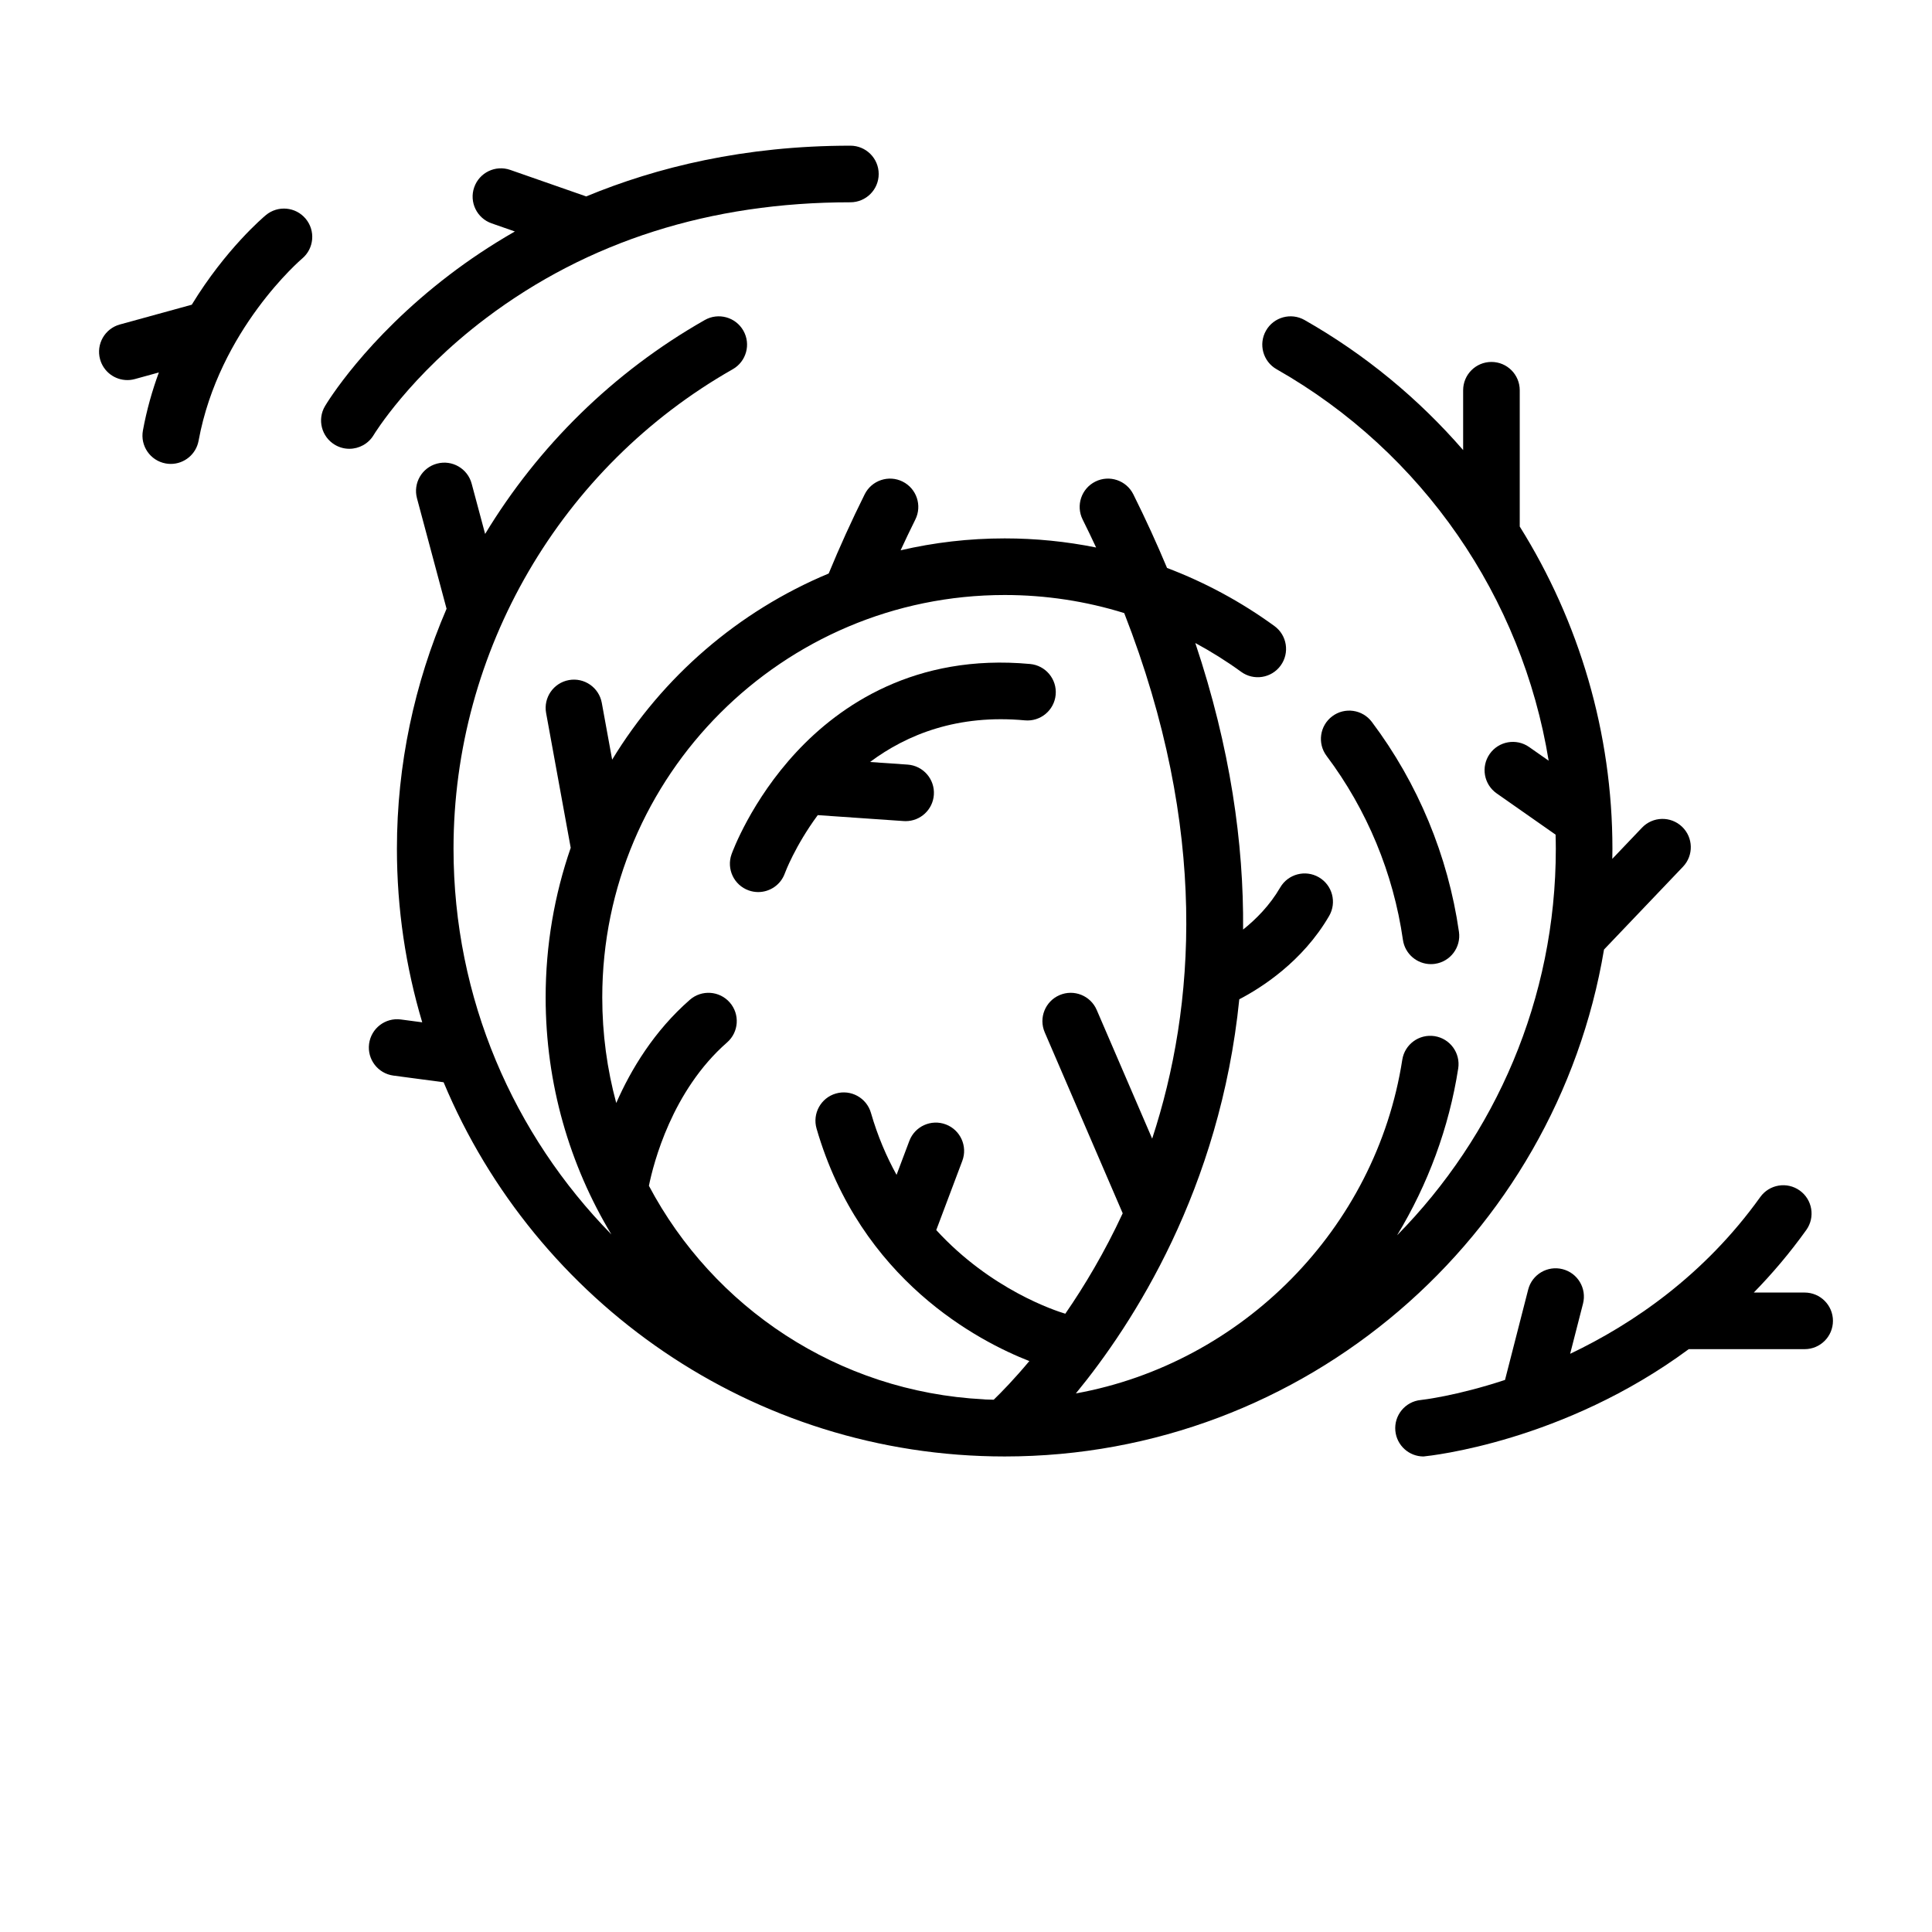
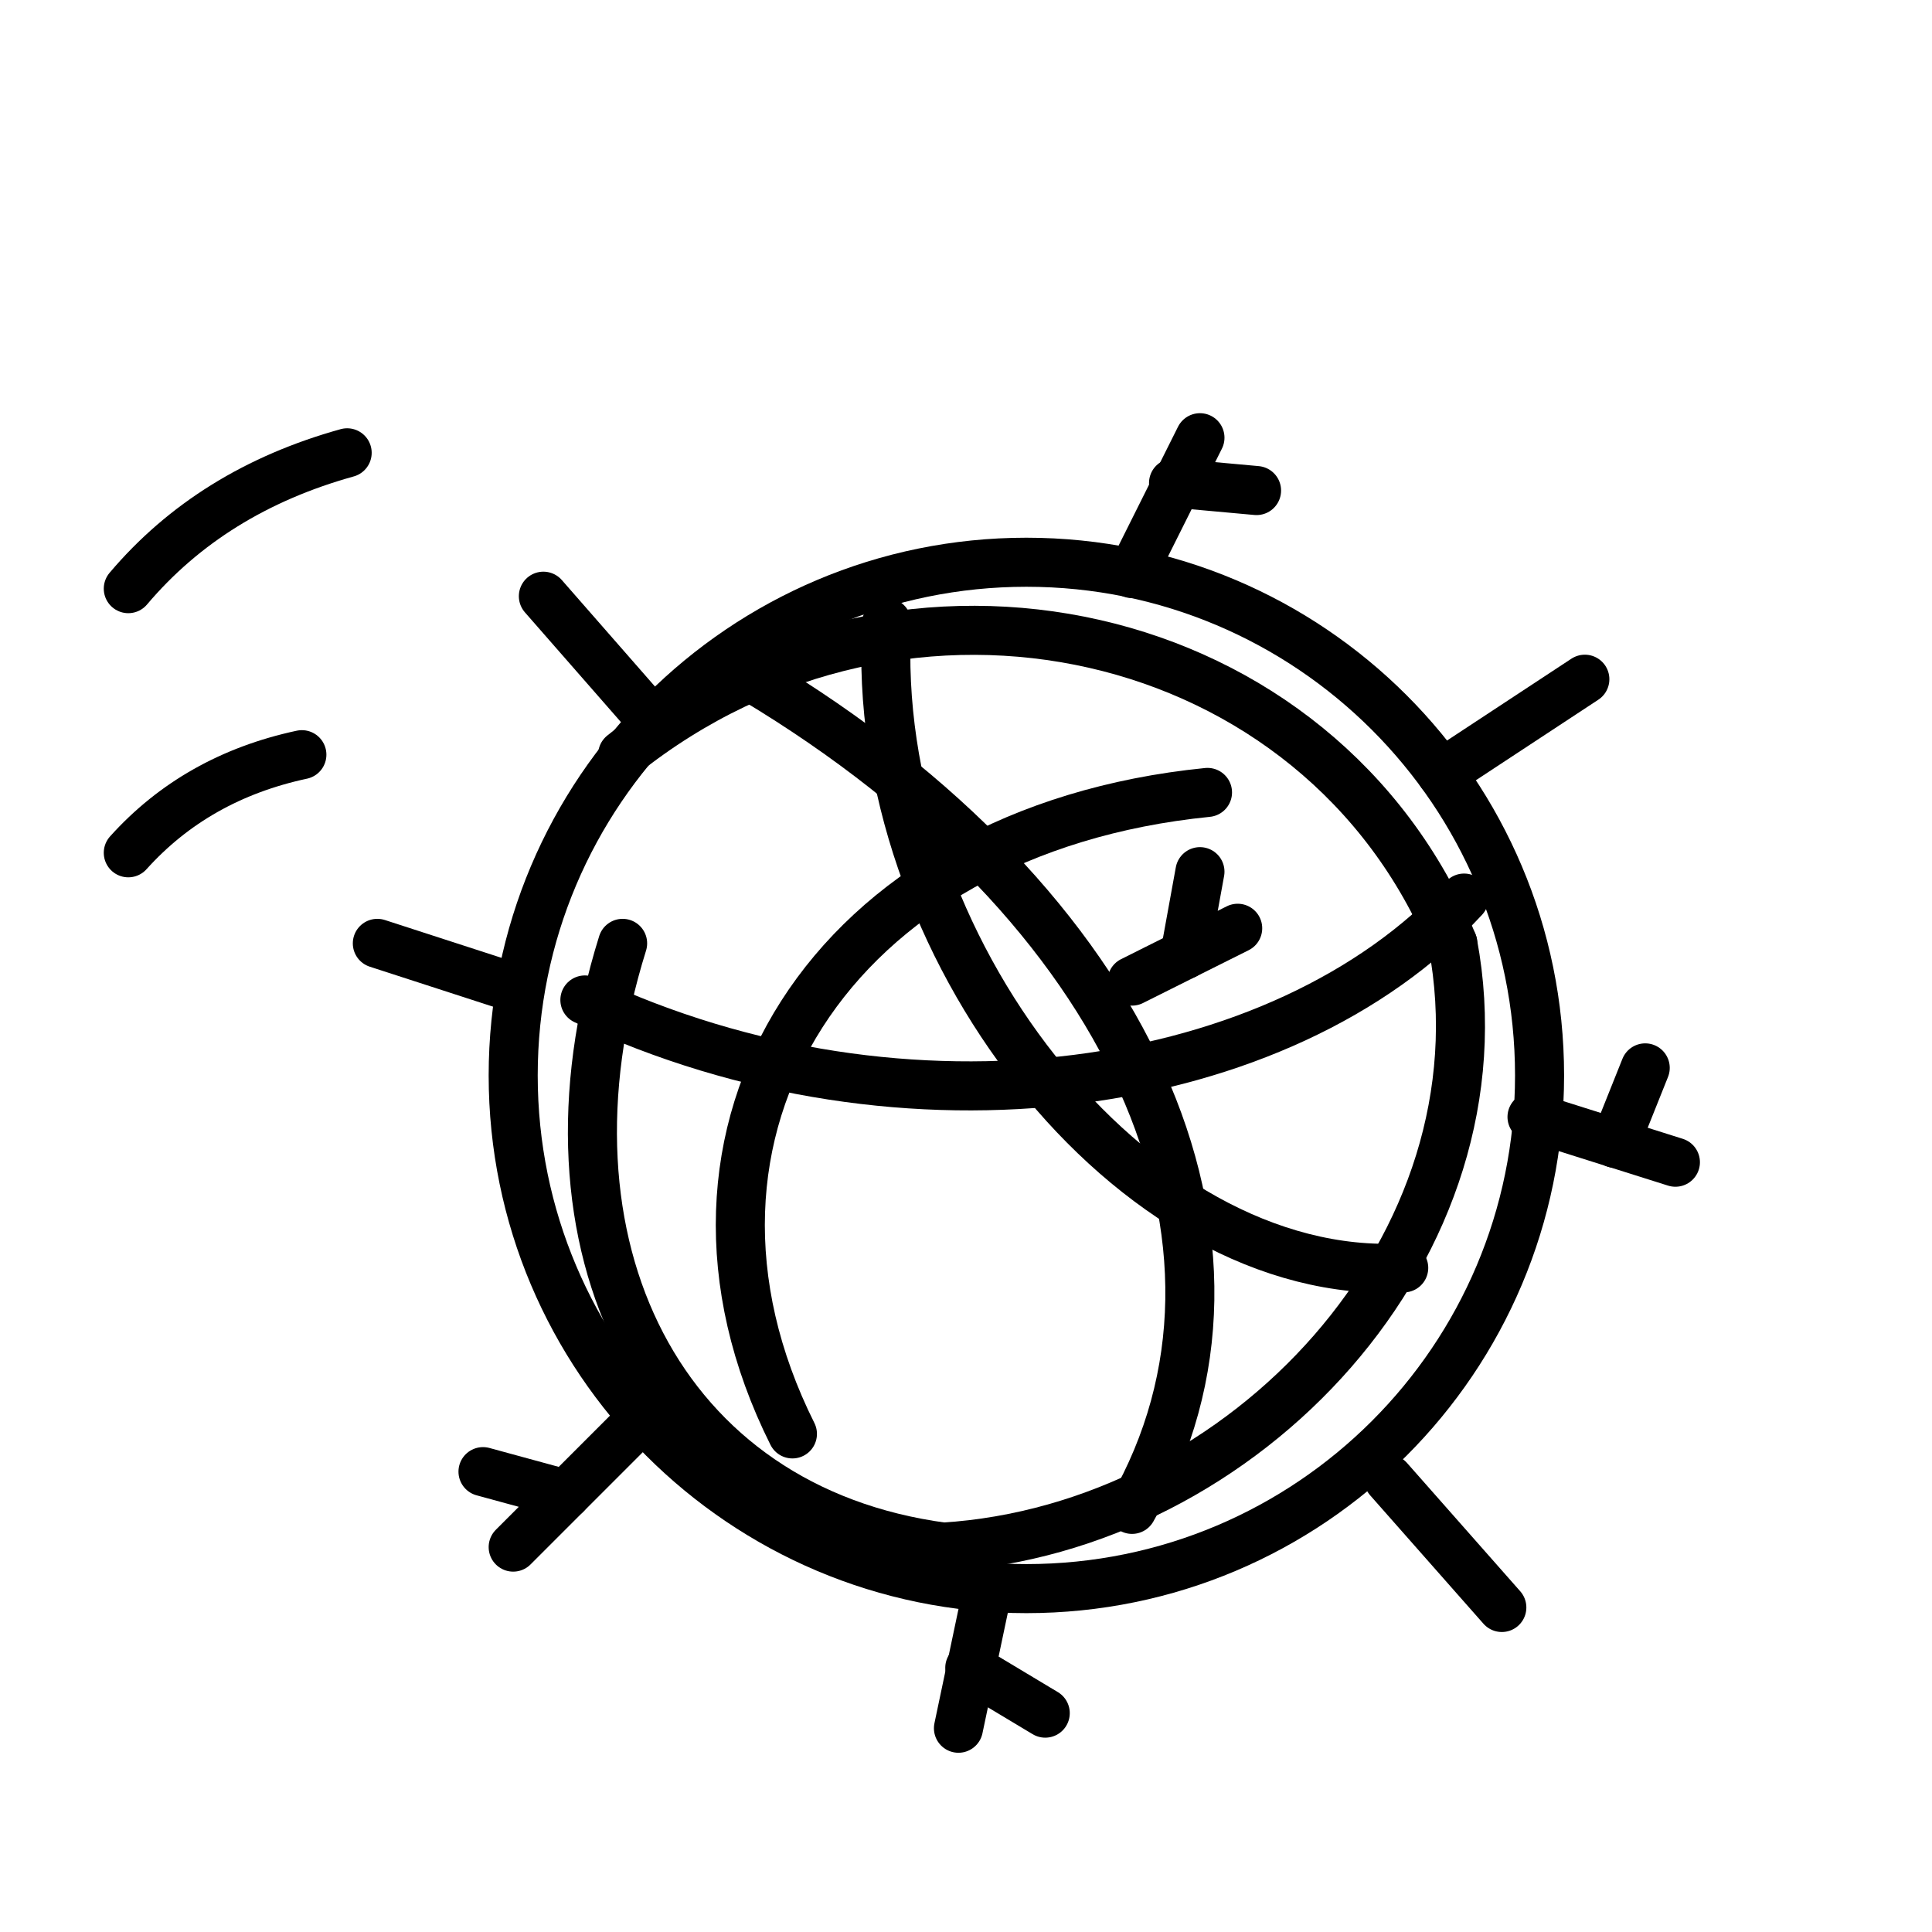
<svg xmlns="http://www.w3.org/2000/svg" class="icon" viewBox="0 0 512 512">
-   <path d="m371.789 249.066c.536 3.739 3.744 6.437 7.415 6.437.354 0 .713-.025 1.074-.077 4.1-.588 6.947-4.388 6.36-8.489-2.886-20.132-10.869-39.366-23.086-55.622-2.488-3.312-7.191-3.979-10.501-1.49-3.311 2.488-3.978 7.19-1.49 10.501 10.704 14.245 17.699 31.099 20.228 48.74z" />
-   <path d="m229.151 130.996c-3.481 6.986-6.673 14.034-9.538 20.989-23.941 9.975-44.039 27.383-57.385 49.332l-2.748-15.056c-.744-4.075-4.649-6.772-8.725-6.031-4.075.744-6.775 4.65-6.031 8.725l6.521 35.721c-4.3 12.436-6.643 25.776-6.643 39.656 0 22.94 6.353 44.442 17.422 62.802-25.861-26.364-41.836-62.457-41.836-102.217 0-52.434 28.354-101.122 73.996-127.066 3.601-2.047 4.861-6.625 2.814-10.227-2.047-3.601-6.625-4.86-10.226-2.814-24.32 13.824-44.169 33.516-58.208 56.691l-3.57-13.333c-1.071-4.001-5.183-6.38-9.185-5.305-4.001 1.071-6.376 5.183-5.305 9.185l7.839 29.28c-8.53 19.799-13.156 41.385-13.156 63.589 0 15.982 2.351 31.423 6.707 46.008l-5.657-.752c-4.114-.548-7.877 2.341-8.423 6.446-.546 4.106 2.34 7.877 6.446 8.423l13.301 1.768c24.308 58.177 81.798 99.168 148.687 99.168 79.706 0 146.064-58.203 158.832-134.338l20.929-21.947c2.858-2.998 2.746-7.745-.252-10.604s-7.745-2.747-10.604.252l-7.878 8.262c.015-.895.034-1.788.034-2.686 0-30.664-8.795-60.164-24.562-85.379v-36.12c0-4.142-3.358-7.5-7.5-7.5s-7.5 3.358-7.5 7.5v15.857c-11.796-13.594-25.928-25.317-42.022-34.465-3.601-2.047-8.18-.788-10.226 2.814-2.047 3.601-.787 8.179 2.814 10.227 38.781 22.044 65.069 60.512 72.099 103.742l-5.182-3.629c-3.393-2.376-8.07-1.551-10.446 1.841-2.376 3.393-1.551 8.07 1.841 10.446l15.62 10.938c.032 1.241.063 2.482.063 3.727 0 39.879-16.071 76.07-42.069 102.454 8.189-13.503 13.766-28.539 16.202-44.218.636-4.093-2.167-7.927-6.259-8.563-4.092-.634-7.926 2.167-8.563 6.259-6.969 44.841-42.502 80.453-86.504 88.425 15.229-18.549 38.229-54.157 43.309-104.452 5.754-2.992 16.75-9.931 23.808-22.083 2.081-3.582.863-8.172-2.719-10.252-3.58-2.081-8.172-.863-10.252 2.719-2.74 4.718-6.39 8.398-9.828 11.139.201-22.784-3.372-48.159-12.666-75.94 4.182 2.259 8.242 4.793 12.141 7.629 3.35 2.438 8.04 1.697 10.477-1.653s1.697-8.04-1.653-10.477c-8.86-6.445-18.416-11.587-28.453-15.388-2.673-6.393-5.641-12.899-8.941-19.522-1.847-3.707-6.349-5.215-10.057-3.369-3.708 1.847-5.216 6.35-3.369 10.057 1.24 2.489 2.426 4.958 3.57 7.412-7.904-1.594-16.01-2.412-24.236-2.412-9.482 0-18.713 1.092-27.576 3.154 1.26-2.721 2.552-5.442 3.903-8.154 1.847-3.708.339-8.21-3.369-10.057-3.704-1.844-8.206-.335-10.053 3.372zm68.781 31.478c22.448 57.507 18.837 104.443 7.405 139.281l-14.699-34.115c-1.639-3.804-6.05-5.561-9.855-3.92-3.804 1.639-5.559 6.051-3.92 9.855l20.665 47.962c-4.83 10.399-10.157 19.292-15.21 26.612-2.629-.785-19.729-6.358-34.201-22.17l6.903-18.336c1.459-3.876-.5-8.202-4.376-9.662-3.876-1.458-8.202.5-9.662 4.376l-3.385 8.992c-2.691-4.864-5.022-10.318-6.791-16.434-1.152-3.979-5.311-6.269-9.289-5.12-3.979 1.151-6.271 5.311-5.12 9.289 11.629 40.189 43.058 56.407 56.39 61.614-4.039 4.829-7.392 8.26-9.441 10.242-.749-.015-1.495-.038-2.241-.064-.136-.014-.27-.035-.408-.042-38.721-1.984-71.706-24.444-88.729-56.586 1.215-5.982 6.111-25.214 20.722-37.998 3.117-2.728 3.433-7.466.706-10.583-2.728-3.117-7.466-3.433-10.583-.706-9.451 8.269-15.576 18.393-19.503 27.346-2.415-8.924-3.705-18.305-3.705-27.977 0-58.806 47.842-106.647 106.647-106.647 10.882.001 21.526 1.637 31.68 4.791z" />
-   <path d="m88.753 117.879c1.2.714 2.52 1.054 3.823 1.054 2.555 0 5.047-1.306 6.453-3.656.093-.155 9.511-15.682 29.748-30.954 27.006-20.381 59.502-30.715 96.586-30.715 4.142 0 7.5-3.358 7.5-7.5s-3.358-7.5-7.5-7.5c-28.08 0-51.349 5.707-70.009 13.447l-20.132-7.028c-3.913-1.367-8.188.699-9.553 4.609-1.365 3.911.698 8.188 4.609 9.553l6.167 2.153c-6.619 3.796-12.39 7.718-17.31 11.468-22.337 17.024-32.581 34.094-33.006 34.812-2.106 3.558-.93 8.142 2.624 10.257z" />
-   <path d="m33.746 100.725c.658 0 1.327-.087 1.993-.27l6.361-1.749c-1.757 4.774-3.221 9.909-4.225 15.381-.749 4.074 1.948 7.983 6.021 8.731.458.084.914.125 1.364.125 3.549 0 6.704-2.531 7.368-6.146 5.409-29.445 27.219-48.086 27.438-48.271 3.17-2.654 3.595-7.375.947-10.552-2.652-3.183-7.382-3.612-10.563-.96-.663.553-10.644 9.006-19.63 23.739l-19.057 5.24c-3.994 1.098-6.341 5.226-5.244 9.22.915 3.327 3.934 5.512 7.227 5.512z" />
-   <path d="m377.241 385.979c1.907-.186 37.08-3.896 70.292-28.44h30.717c4.142 0 7.5-3.358 7.5-7.5s-3.358-7.5-7.5-7.5h-13.478c4.842-4.949 9.519-10.447 13.908-16.572 2.413-3.367 1.639-8.052-1.729-10.465-3.368-2.412-8.052-1.638-10.465 1.729-14.872 20.758-33.757 33.625-50.382 41.543l3.411-13.303c1.029-4.012-1.39-8.099-5.403-9.127-4.009-1.028-8.099 1.39-9.127 5.403l-6.14 23.95c-12.98 4.284-22.063 5.292-22.332 5.319-4.117.407-7.128 4.071-6.728 8.189.377 3.876 3.641 6.774 7.456 6.774z" />
-   <path d="m198.402 235.964c.836.3 1.69.442 2.53.442 3.077 0 5.963-1.908 7.061-4.971.064-.177 2.681-7.226 8.719-15.417l22.772 1.572c.176.012.351.019.524.019 3.906 0 7.201-3.027 7.475-6.984.285-4.132-2.833-7.713-6.966-7.999l-9.954-.688c9.815-7.32 23.236-12.685 41.041-11.037 4.123.378 7.777-2.652 8.159-6.777.381-4.125-2.653-7.777-6.777-8.159-30.556-2.826-50.497 11.076-61.842 23.238-12.094 12.965-17.065 26.596-17.271 27.17-1.398 3.9.629 8.194 4.529 9.591z" />
+   <g fill="none" stroke="currentColor" stroke-width="13" stroke-linecap="round">
+     <circle cx="272" cy="285" r="136" />
+     <path d="M165 200C240 140 350 165 385 250" />
+     <path d="M385 250C400 330 330 405 250 410" />
+     <path d="M250 410C175 400 140 330 165 250" />
+     <path d="M200 180C300 240 340 330 300 400" />
+     <path d="M210 380C170 300 220 220 320 210" />
+     <path d="M155 265C240 305 340 290 388 238" />
+     <path d="M235 165C230 250 300 340 372 336" />
+     <path d="M300 260l28-14" />
+     <path d="M314 253l4-22" />
+     <path d="M300 152l18-36" />
+     <path d="M311 128l22 2" />
+     <path d="M382 205l38-25" />
+     <path d="M406 296l38 12" />
+     <path d="M428 303l8-20" />
+     <path d="M368 392l30 34" />
+     <path d="M262 420l-8 38" />
+     <path d="M257 442l20 12" />
+     <path d="M168 378l-32 32" />
+     <path d="M150 396l-22-6" />
+     <path d="M137 262l-37-12" />
+     <path d="M172 190l-28-32" />
+     <path d="M92 120Q56 130 34 156" />
+     <path d="M80 200Q52 206 34 226" />
+   </g>
</svg>
